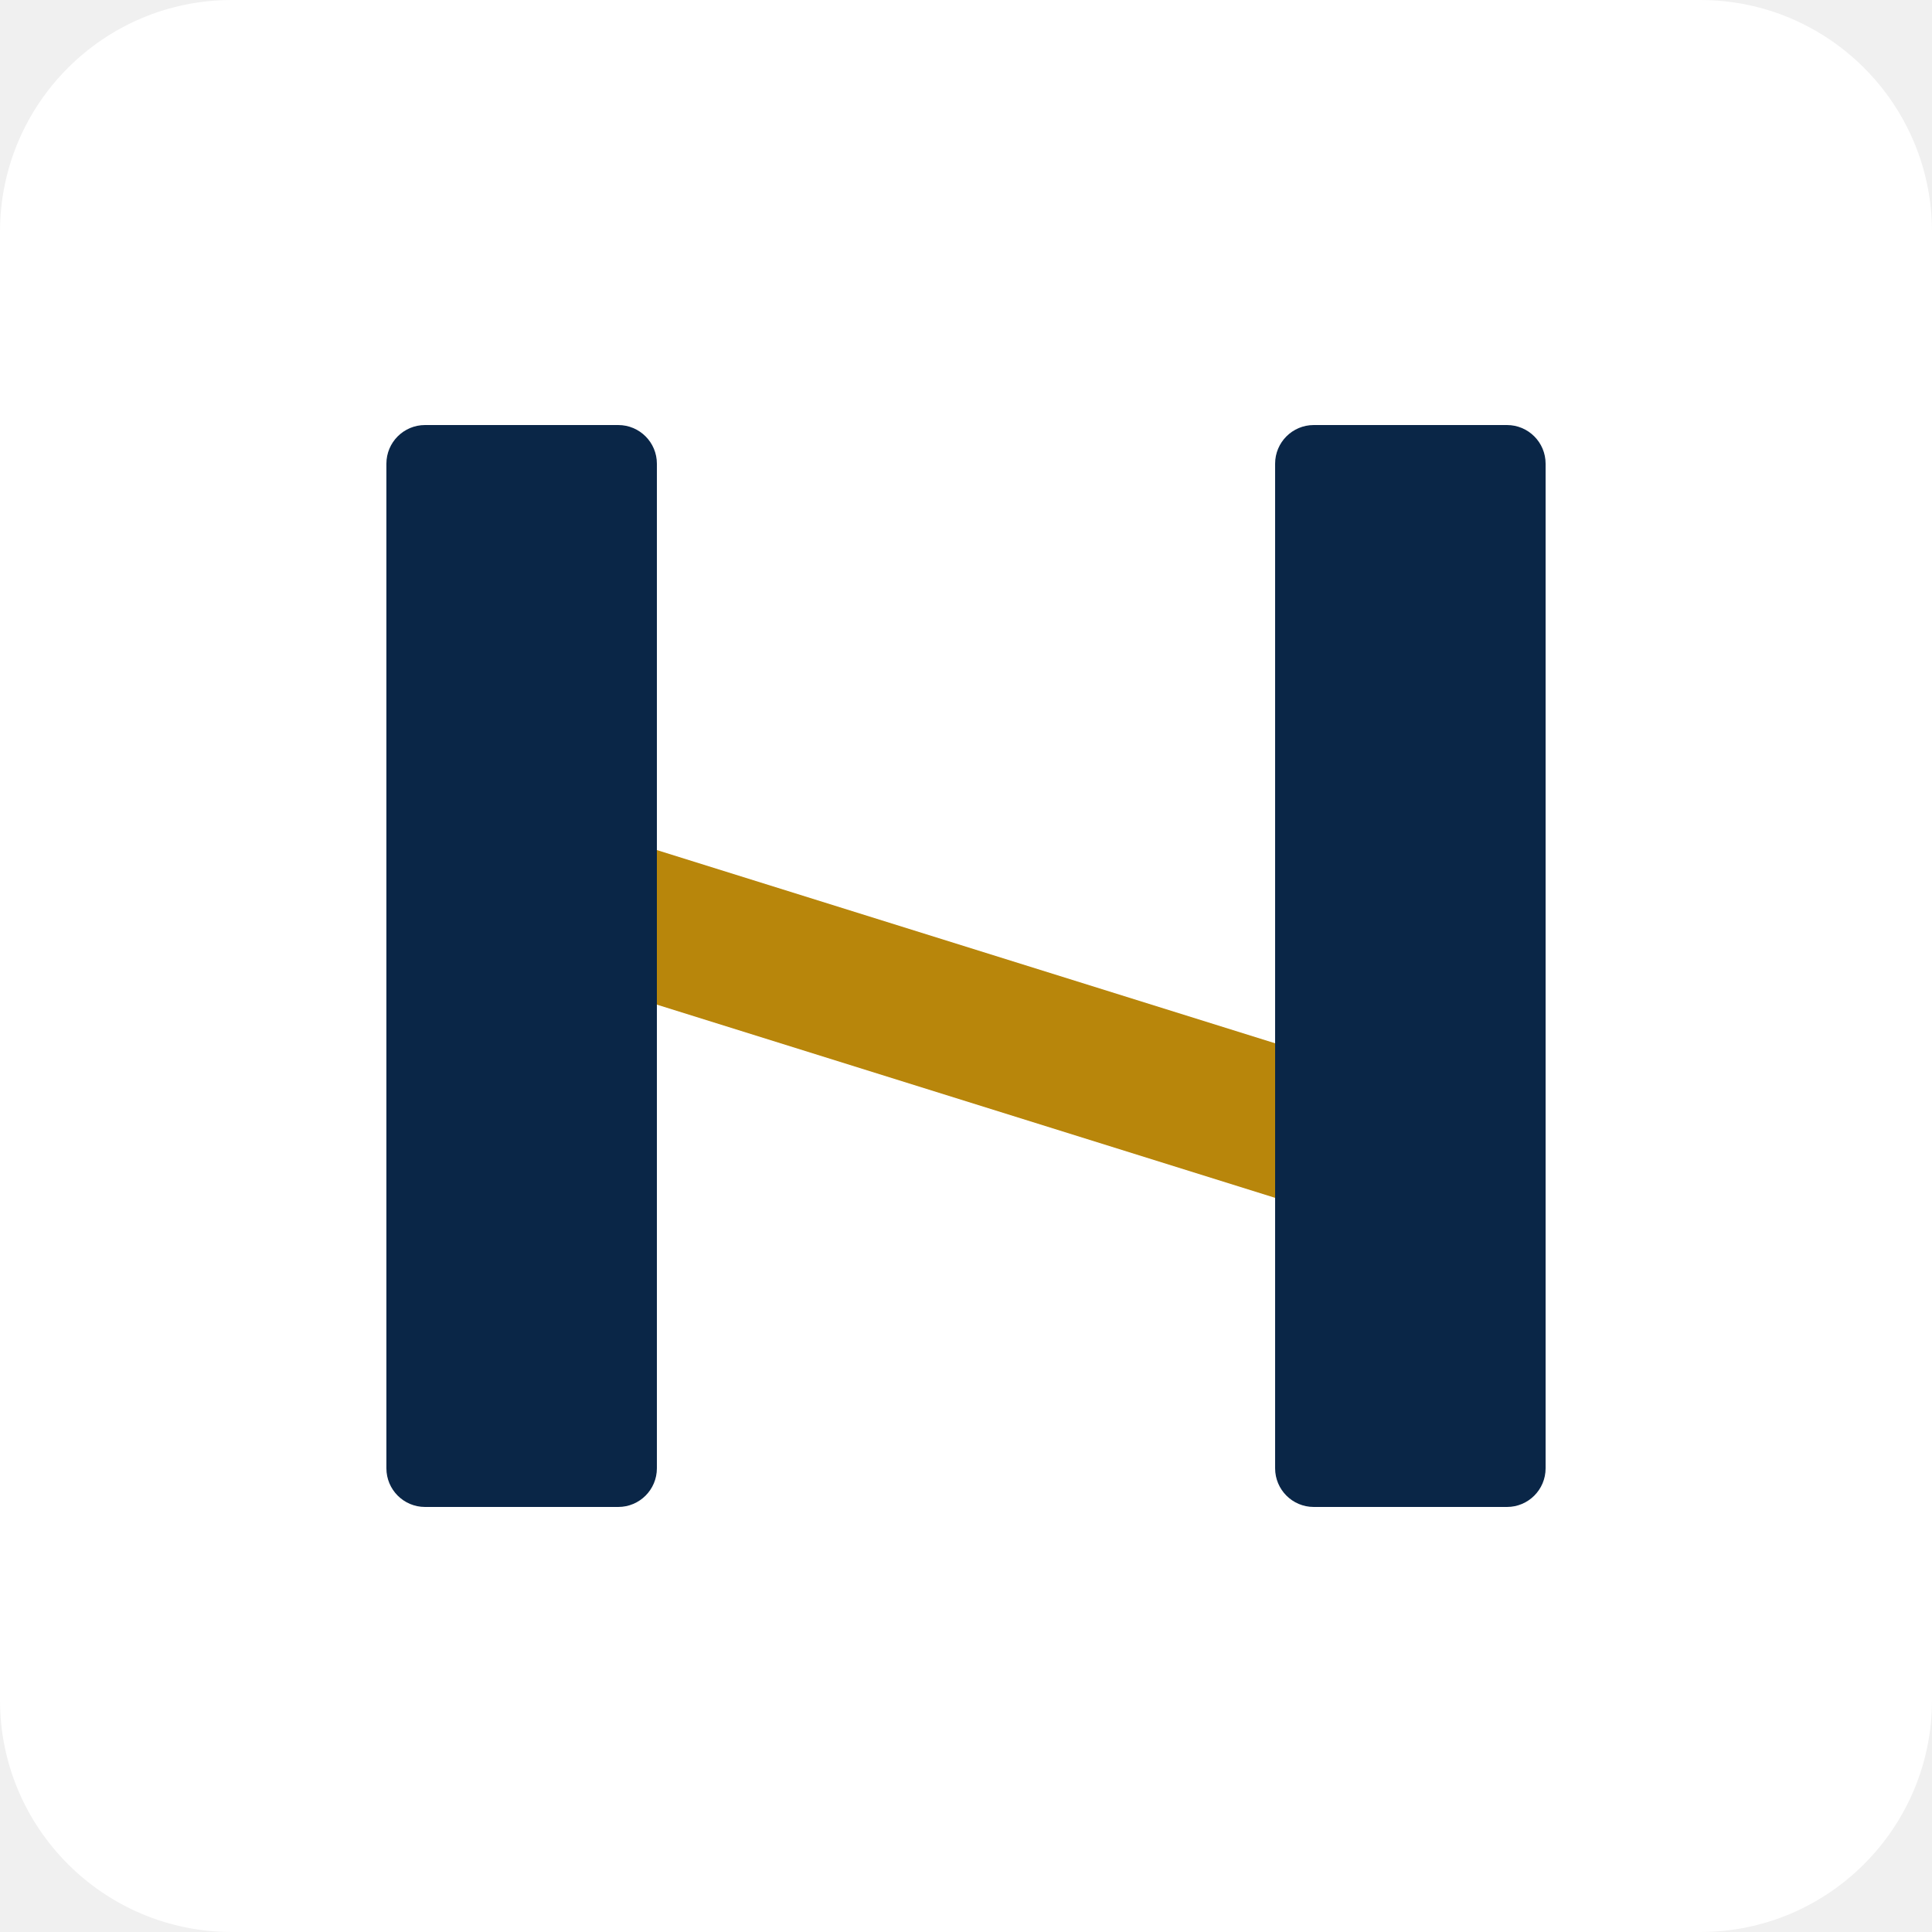
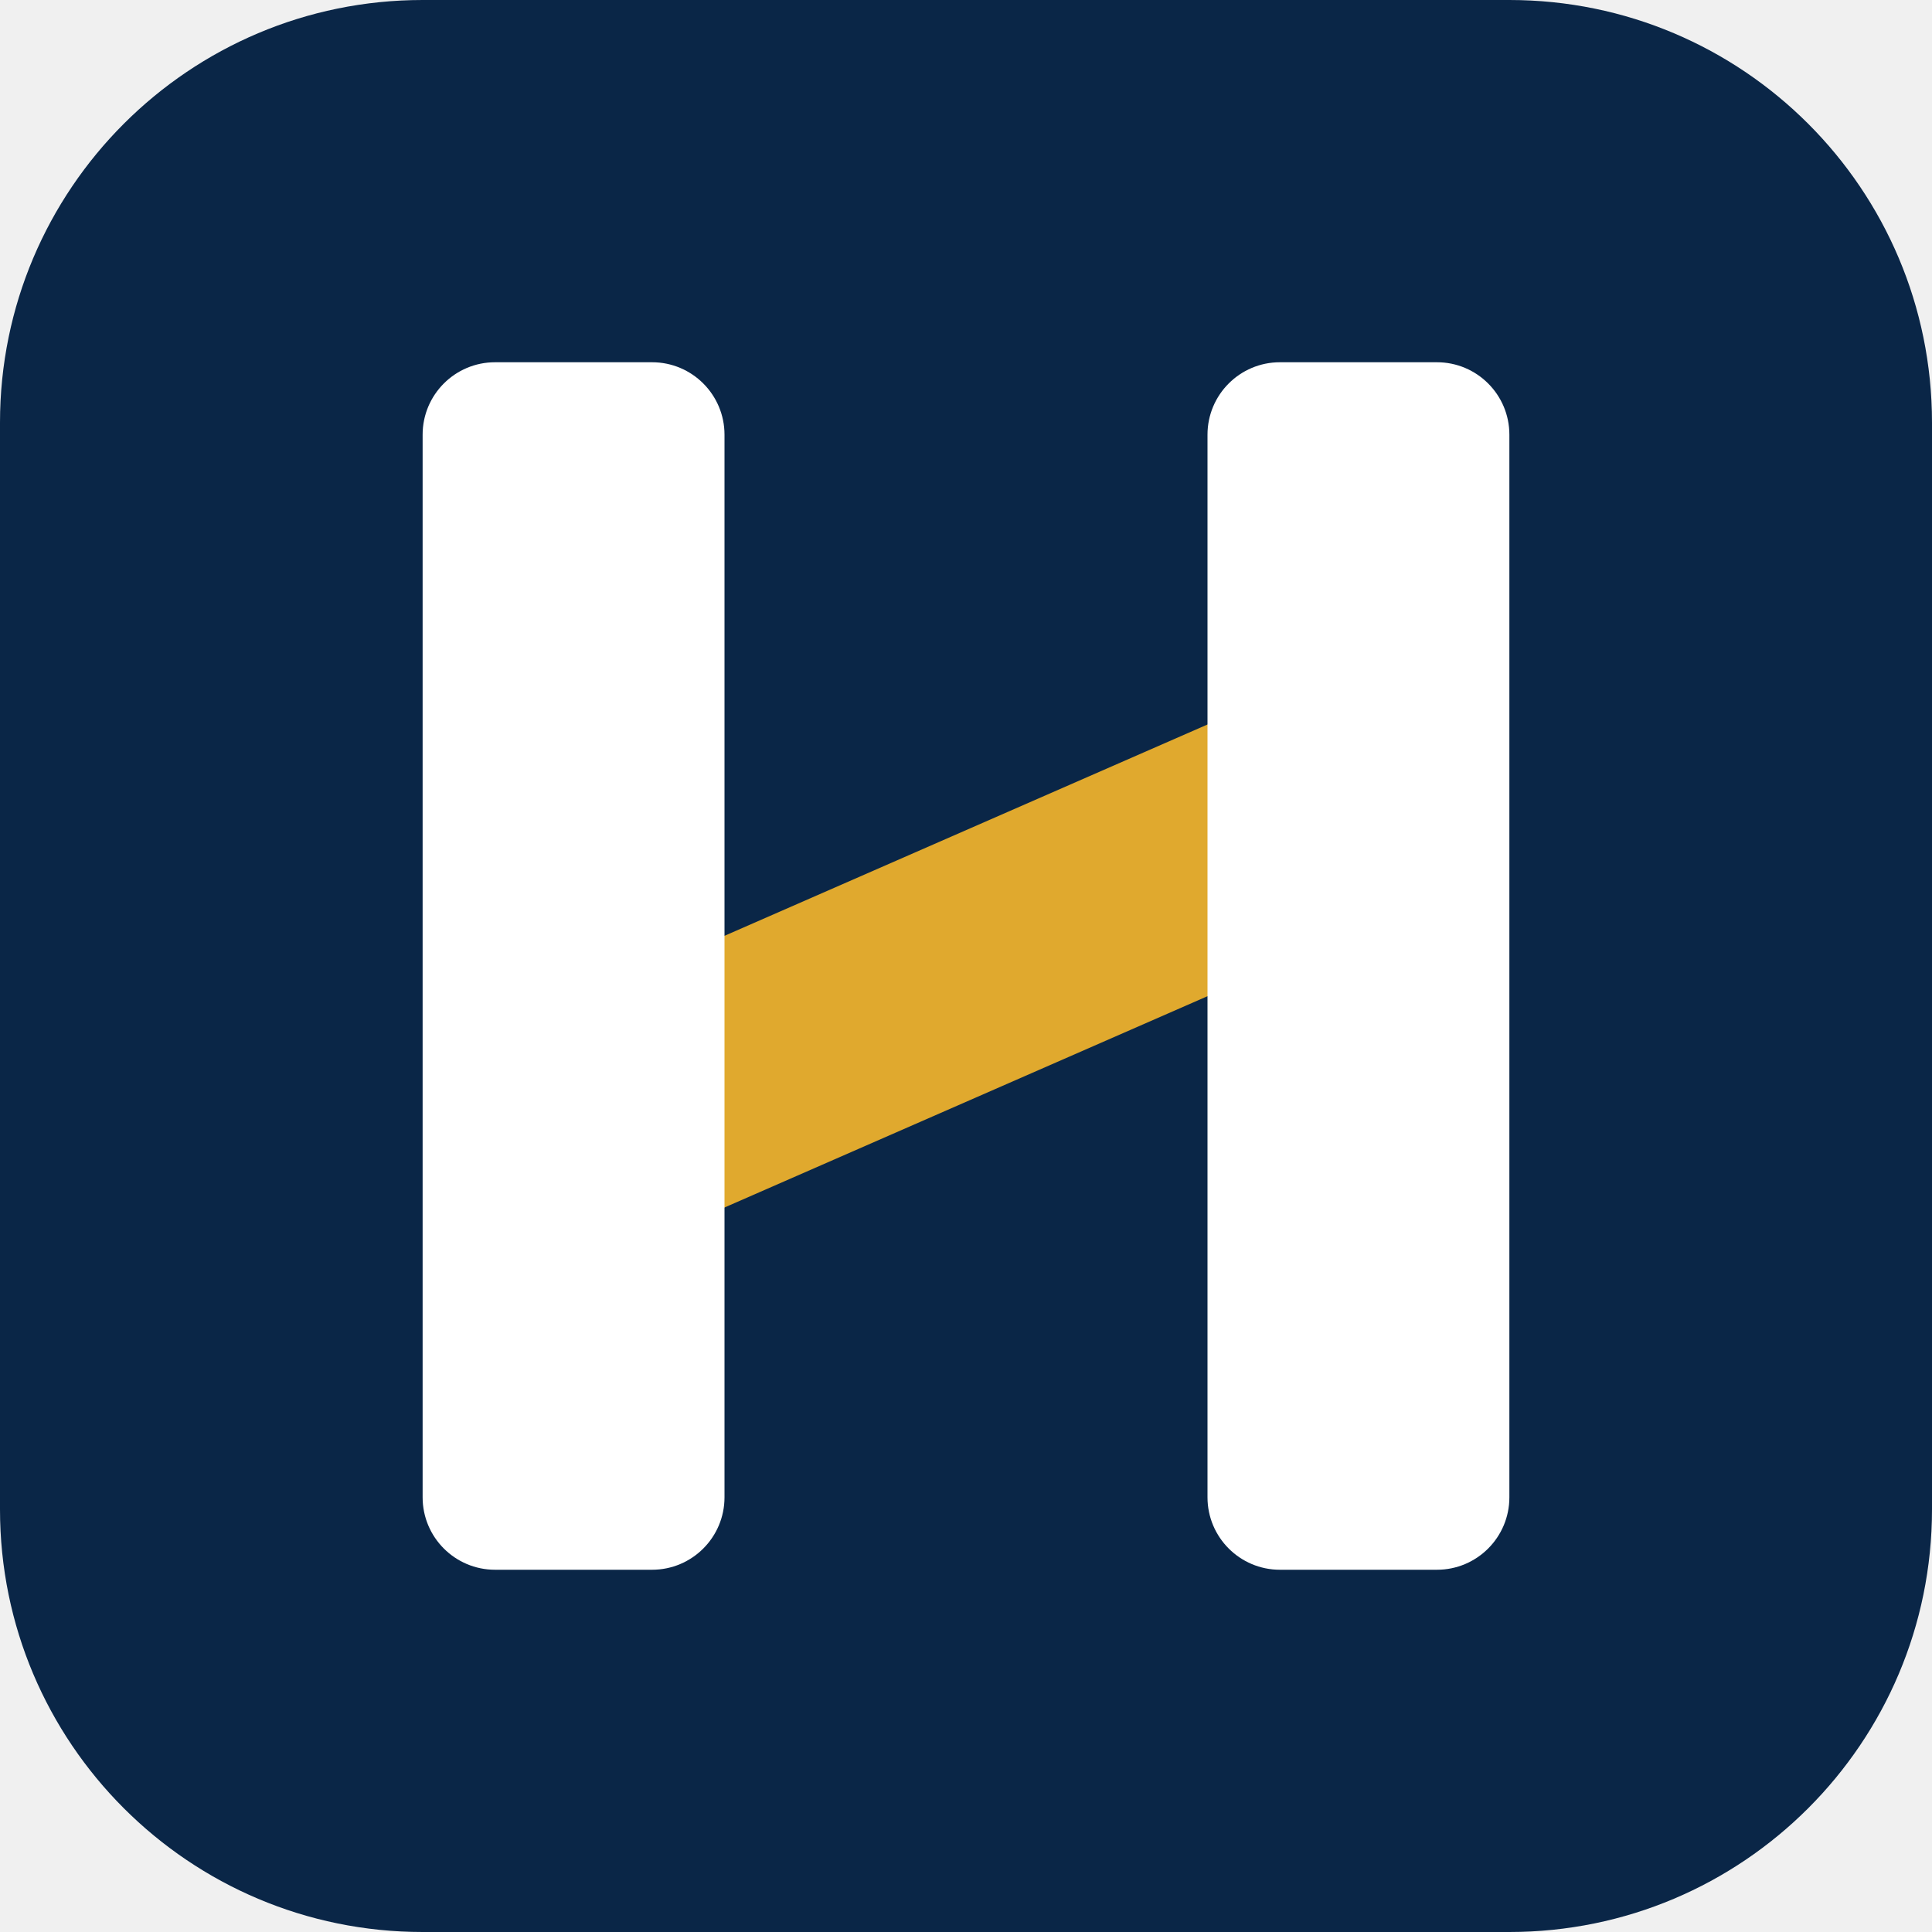
- <svg xmlns="http://www.w3.org/2000/svg" viewBox="0 0 100 100" fill="none">
-   <rect width="100" height="100" fill="white" rx="12" />
-   <rect x="20" y="22" width="14" height="56" fill="#0A2647" rx="2" />
-   <rect x="66" y="22" width="14" height="56" fill="#0A2647" rx="2" />
-   <path d="M 34 44 L 66 54 L 66 62 L 34 52 Z" fill="#B8860B" />
+ <svg xmlns="http://www.w3.org/2000/svg" width="32" height="32" viewBox="0 0 32 32">
+   <rect width="32" height="32" rx="7" fill="#0a2647" />
+   <path d="M10 16.375 22 11.125V15.625L10 20.875Z" fill="#e0a92e" />
+   <rect x="7" y="6" width="5" height="20" rx="1.2" fill="#ffffff" />
+   <rect x="20" y="6" width="5" height="20" rx="1.2" fill="#ffffff" />
</svg>
